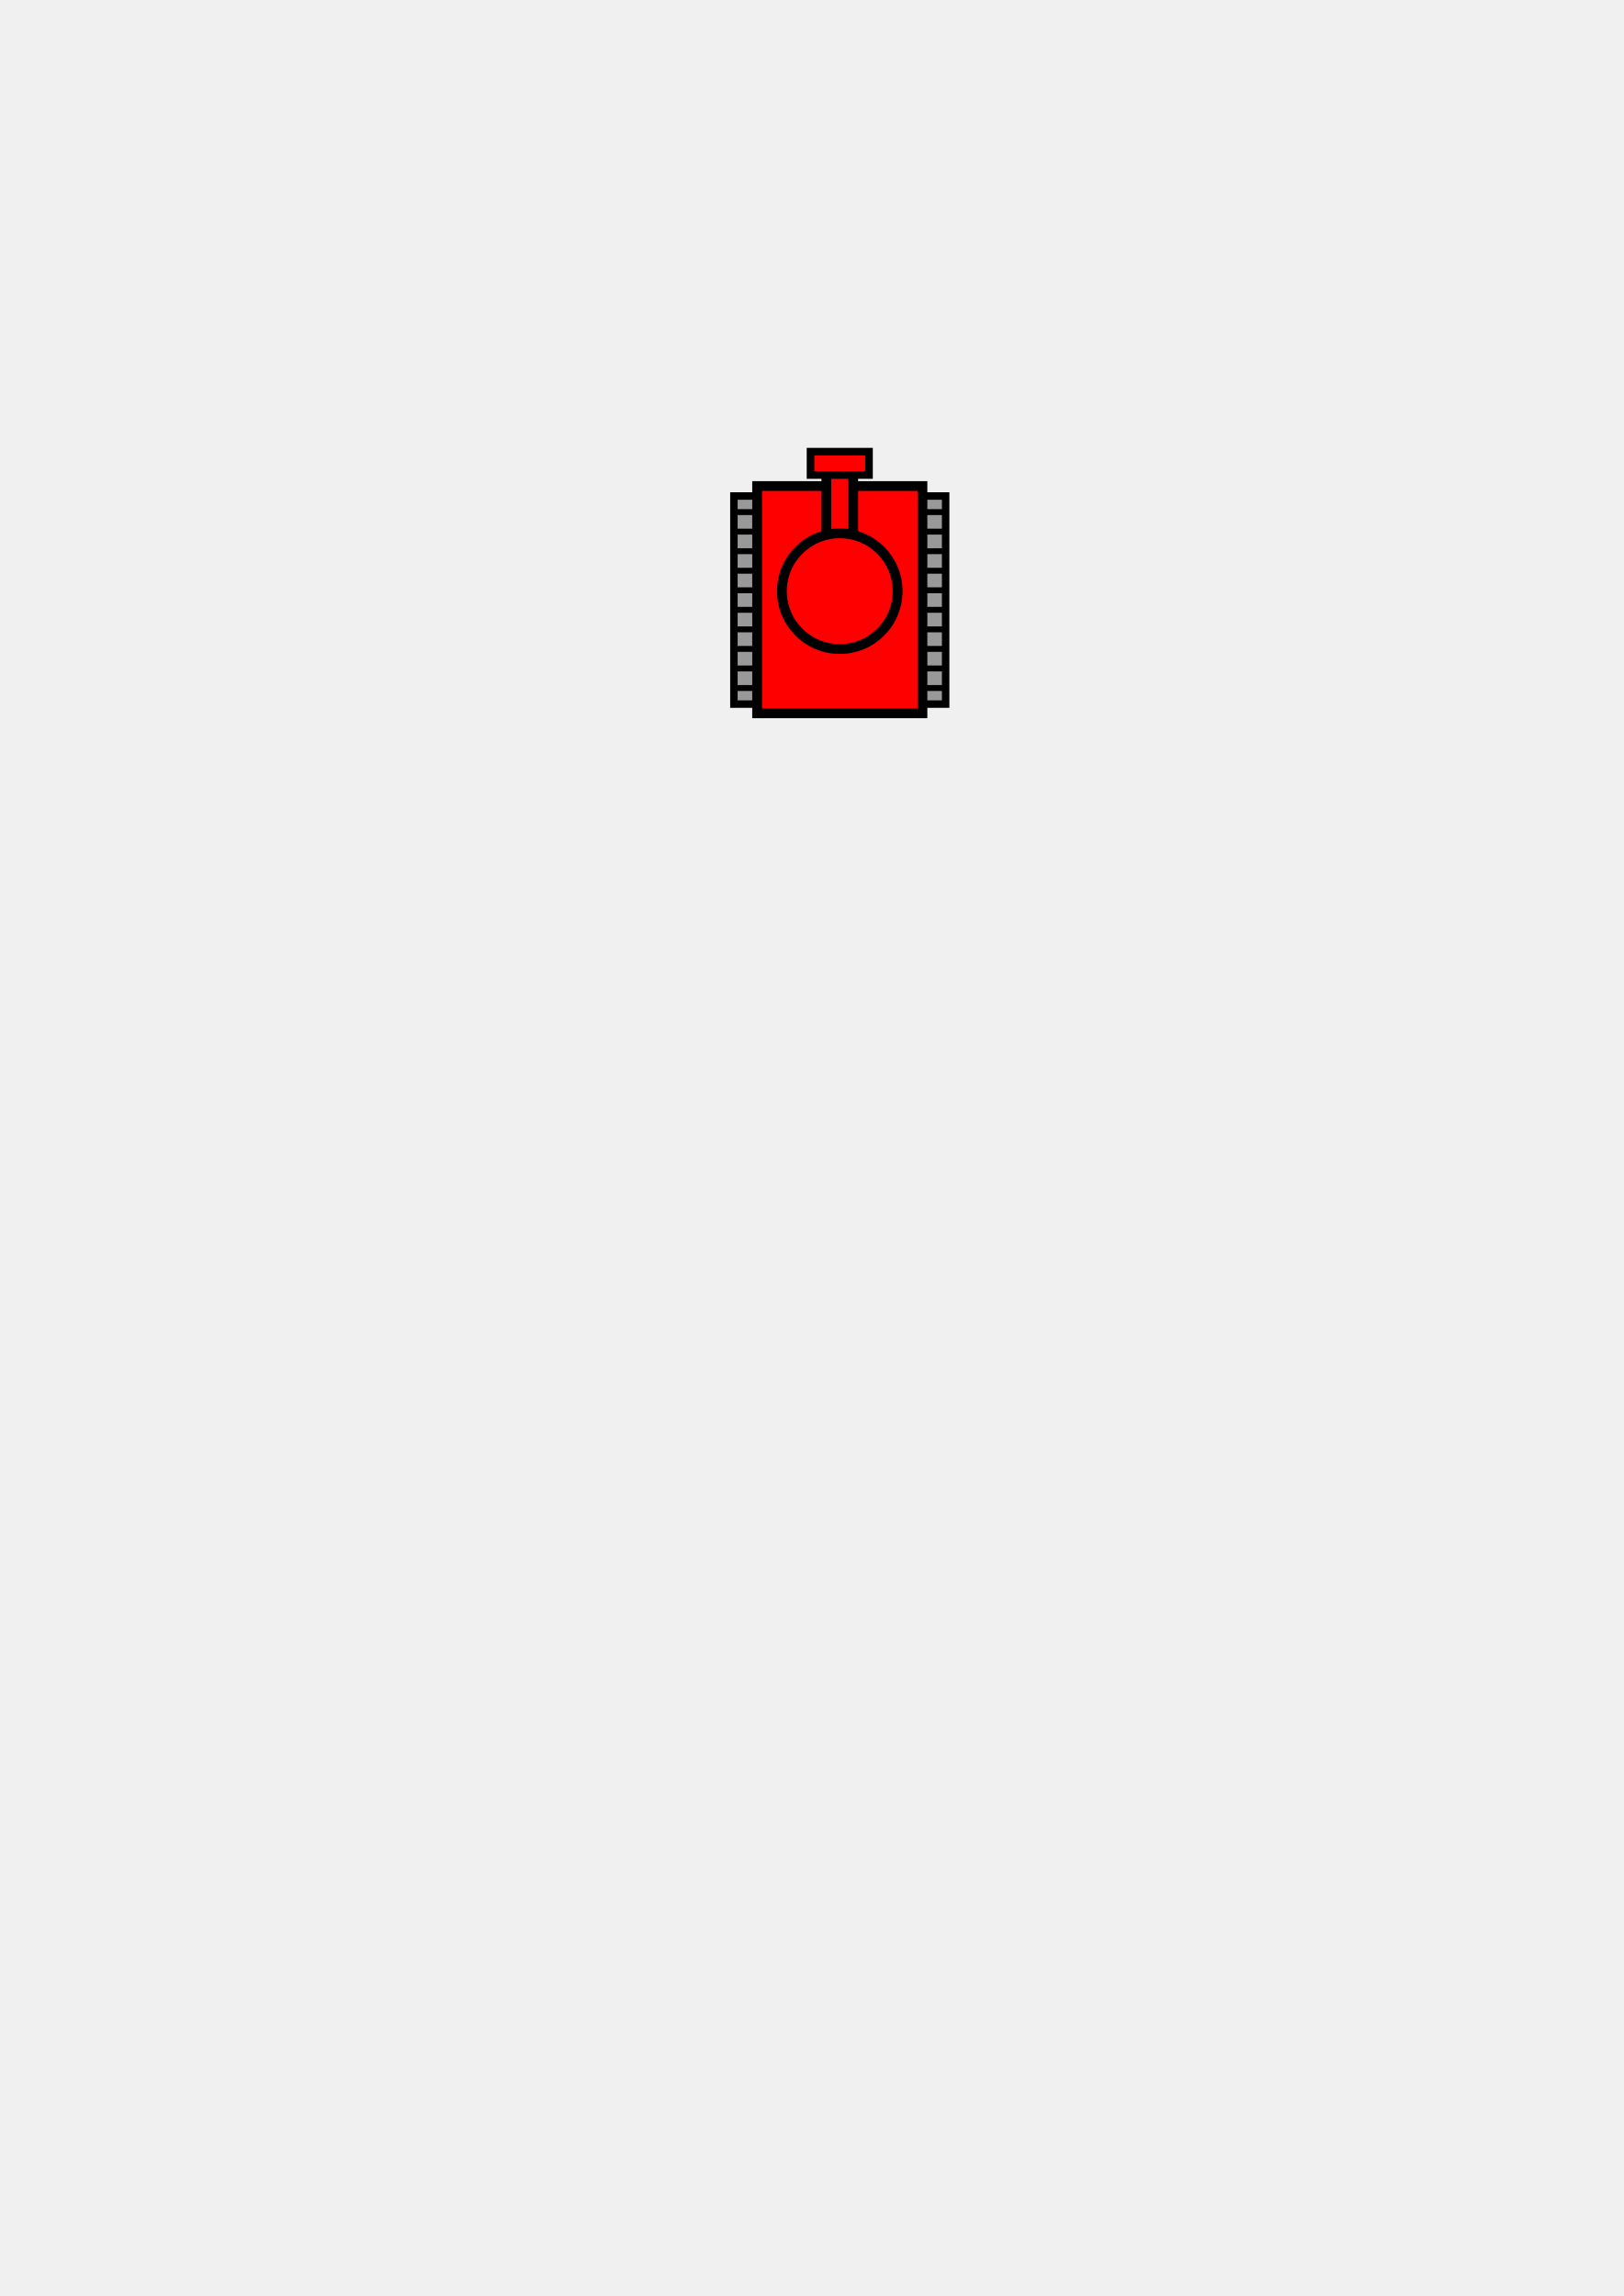
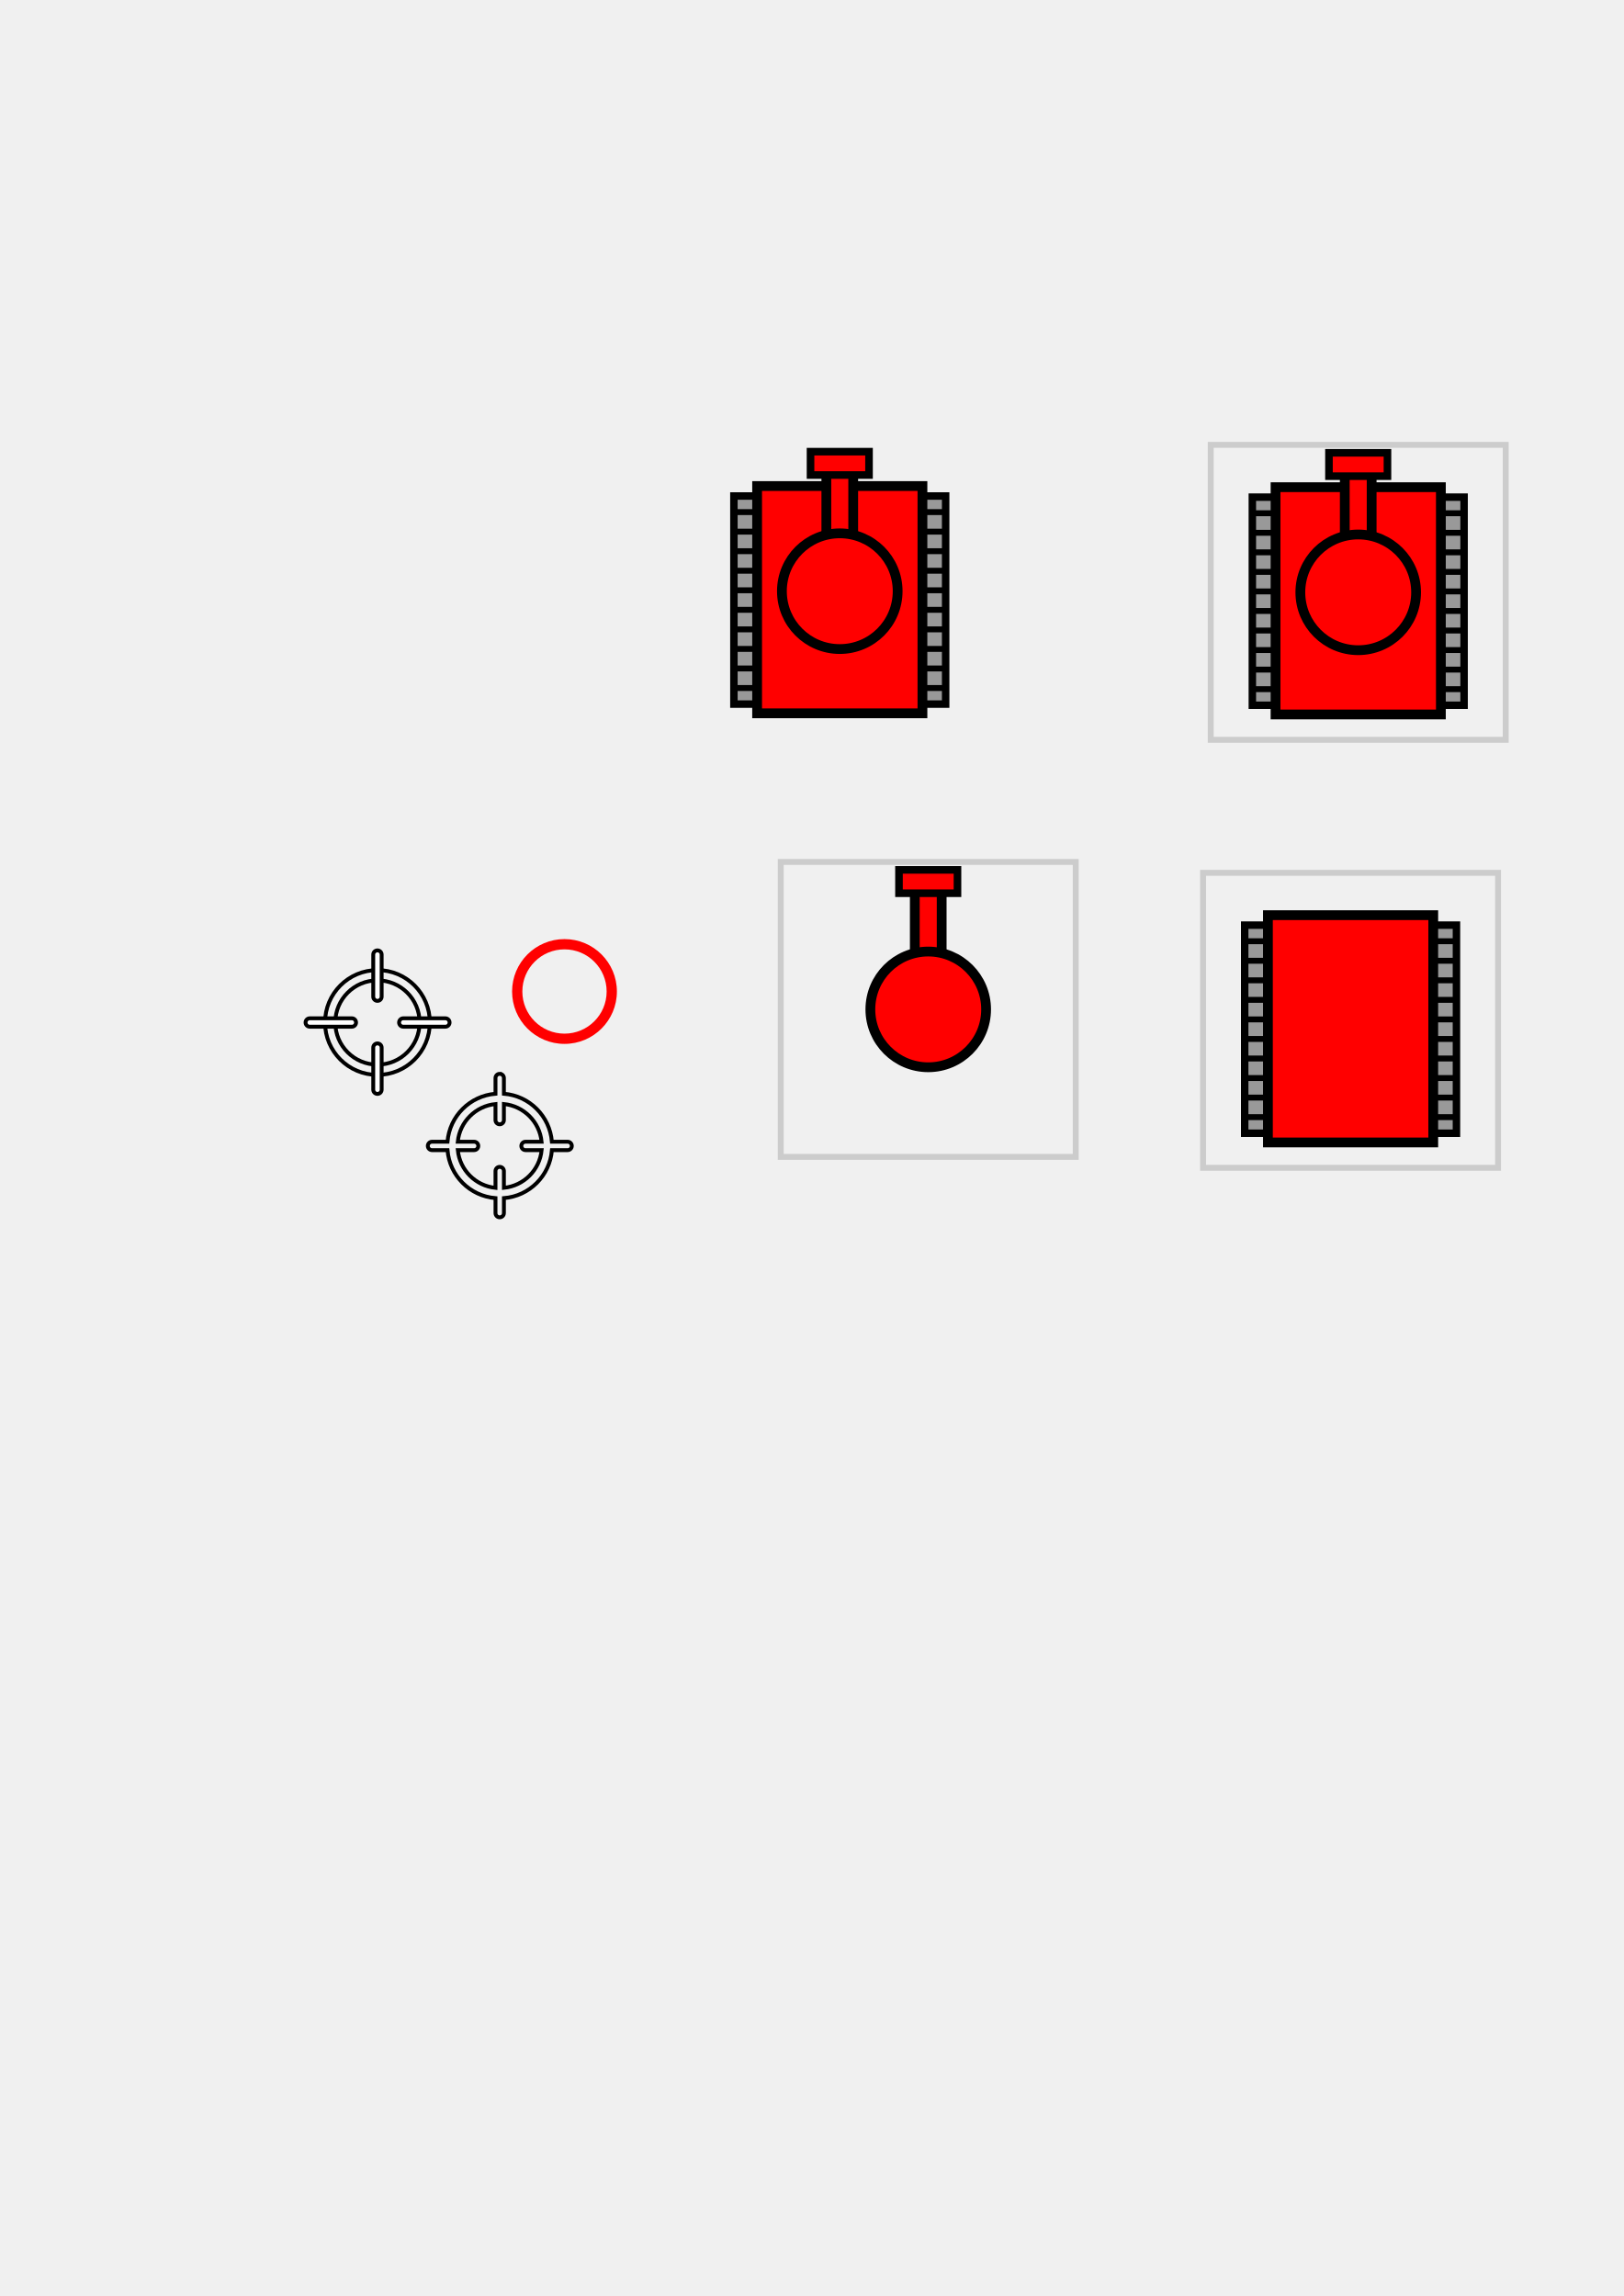
<svg xmlns="http://www.w3.org/2000/svg" width="210mm" height="297mm" viewBox="0 0 210 297" version="1.1" id="svg8">
  <defs id="defs2" />
  <g id="layer1">
+     <rect style="fill:none;stroke:#cccccc;stroke-width:0.765;stroke-miterlimit:4;stroke-dasharray:none;stroke-opacity:1" id="rect4705" width="38.153" height="38.153" x="156.587" y="57.545" />
    <g id="g4636" transform="translate(0.2775231)">
      <g transform="translate(20.83091,0.06681738)" id="g4582">
        <rect style="fill:#999999;stroke:#000000;stroke-width:0.966;stroke-miterlimit:4;stroke-dasharray:none;stroke-opacity:1" id="rect4536" width="6.836" height="26.919" x="73.81" y="64.094" />
        <g id="g4568" transform="translate(-5.625608,-0.170261)">
          <path id="path4538" d="m 79.58,66.346 h 6.548" style="fill:none;stroke:#000000;stroke-width:0.765;stroke-linecap:butt;stroke-linejoin:miter;stroke-miterlimit:4;stroke-dasharray:none;stroke-opacity:1" />
          <path style="fill:none;stroke:#000000;stroke-width:0.765;stroke-linecap:butt;stroke-linejoin:miter;stroke-miterlimit:4;stroke-dasharray:none;stroke-opacity:1" d="m 79.58,68.875 h 6.548" id="path4540" />
          <path style="fill:none;stroke:#000000;stroke-width:0.765;stroke-linecap:butt;stroke-linejoin:miter;stroke-miterlimit:4;stroke-dasharray:none;stroke-opacity:1" d="m 79.58,71.403 h 6.548" id="path4542" />
          <path id="path4544" d="m 79.58,73.931 h 6.548" style="fill:none;stroke:#000000;stroke-width:0.765;stroke-linecap:butt;stroke-linejoin:miter;stroke-miterlimit:4;stroke-dasharray:none;stroke-opacity:1" />
          <path id="path4546" d="m 79.58,76.459 h 6.548" style="fill:none;stroke:#000000;stroke-width:0.765;stroke-linecap:butt;stroke-linejoin:miter;stroke-miterlimit:4;stroke-dasharray:none;stroke-opacity:1" />
          <path style="fill:none;stroke:#000000;stroke-width:0.765;stroke-linecap:butt;stroke-linejoin:miter;stroke-miterlimit:4;stroke-dasharray:none;stroke-opacity:1" d="m 79.58,78.988 h 6.548" id="path4548" />
          <path style="fill:none;stroke:#000000;stroke-width:0.765;stroke-linecap:butt;stroke-linejoin:miter;stroke-miterlimit:4;stroke-dasharray:none;stroke-opacity:1" d="m 79.58,81.516 h 6.548" id="path4550" />
          <path id="path4552" d="m 79.58,84.044 h 6.548" style="fill:none;stroke:#000000;stroke-width:0.765;stroke-linecap:butt;stroke-linejoin:miter;stroke-miterlimit:4;stroke-dasharray:none;stroke-opacity:1" />
          <path id="path4554" d="m 79.58,86.572 h 6.548" style="fill:none;stroke:#000000;stroke-width:0.765;stroke-linecap:butt;stroke-linejoin:miter;stroke-miterlimit:4;stroke-dasharray:none;stroke-opacity:1" />
          <path style="fill:none;stroke:#000000;stroke-width:0.765;stroke-linecap:butt;stroke-linejoin:miter;stroke-miterlimit:4;stroke-dasharray:none;stroke-opacity:1" d="m 79.58,89.101 h 6.548" id="path4556" />
        </g>
      </g>
      <g transform="translate(41.38145,0.06681738)" id="g4608">
        <rect y="64.094" x="73.81" height="26.919" width="6.836" id="rect4584" style="fill:#999999;stroke:#000000;stroke-width:0.966;stroke-miterlimit:4;stroke-dasharray:none;stroke-opacity:1" />
        <g transform="translate(-5.625608,-0.170261)" id="g4606">
          <path style="fill:none;stroke:#000000;stroke-width:0.765;stroke-linecap:butt;stroke-linejoin:miter;stroke-miterlimit:4;stroke-dasharray:none;stroke-opacity:1" d="m 79.58,66.346 h 6.548" id="path4586" />
          <path id="path4588" d="m 79.58,68.875 h 6.548" style="fill:none;stroke:#000000;stroke-width:0.765;stroke-linecap:butt;stroke-linejoin:miter;stroke-miterlimit:4;stroke-dasharray:none;stroke-opacity:1" />
          <path id="path4590" d="m 79.58,71.403 h 6.548" style="fill:none;stroke:#000000;stroke-width:0.765;stroke-linecap:butt;stroke-linejoin:miter;stroke-miterlimit:4;stroke-dasharray:none;stroke-opacity:1" />
          <path style="fill:none;stroke:#000000;stroke-width:0.765;stroke-linecap:butt;stroke-linejoin:miter;stroke-miterlimit:4;stroke-dasharray:none;stroke-opacity:1" d="m 79.58,73.931 h 6.548" id="path4592" />
          <path style="fill:none;stroke:#000000;stroke-width:0.765;stroke-linecap:butt;stroke-linejoin:miter;stroke-miterlimit:4;stroke-dasharray:none;stroke-opacity:1" d="m 79.58,76.459 h 6.548" id="path4594" />
          <path id="path4596" d="m 79.58,78.988 h 6.548" style="fill:none;stroke:#000000;stroke-width:0.765;stroke-linecap:butt;stroke-linejoin:miter;stroke-miterlimit:4;stroke-dasharray:none;stroke-opacity:1" />
          <path id="path4598" d="m 79.58,81.516 h 6.548" style="fill:none;stroke:#000000;stroke-width:0.765;stroke-linecap:butt;stroke-linejoin:miter;stroke-miterlimit:4;stroke-dasharray:none;stroke-opacity:1" />
          <path style="fill:none;stroke:#000000;stroke-width:0.765;stroke-linecap:butt;stroke-linejoin:miter;stroke-miterlimit:4;stroke-dasharray:none;stroke-opacity:1" d="m 79.58,84.044 h 6.548" id="path4600" />
          <path style="fill:none;stroke:#000000;stroke-width:0.765;stroke-linecap:butt;stroke-linejoin:miter;stroke-miterlimit:4;stroke-dasharray:none;stroke-opacity:1" d="m 79.58,86.572 h 6.548" id="path4602" />
          <path id="path4604" d="m 79.58,89.101 h 6.548" style="fill:none;stroke:#000000;stroke-width:0.765;stroke-linecap:butt;stroke-linejoin:miter;stroke-miterlimit:4;stroke-dasharray:none;stroke-opacity:1" />
        </g>
      </g>
    </g>
    <rect id="rect3713" width="21.382" height="29.4" x="97.921" y="62.872" style="fill:#ff0000;stroke:#000000;stroke-width:1.265;stroke-miterlimit:4;stroke-dasharray:none;stroke-opacity:1" />
    <g id="g4534" transform="translate(18.07409,-3.704167)">
      <g transform="translate(2.57247)" id="g4528">
        <rect style="fill:#ff0000;stroke:#000000;stroke-width:1.265;stroke-miterlimit:4;stroke-dasharray:none;stroke-opacity:1" id="rect4522" width="3.475" height="14.566" x="86.228" y="63.54" />
        <rect style="fill:#ff0000;stroke:#000000;stroke-width:0.982;stroke-miterlimit:4;stroke-dasharray:none;stroke-opacity:1" id="rect4524" width="7.566" height="3.022" x="84.182" y="62.129" />
      </g>
      <circle r="7.484" cy="80.178" cx="90.538" id="path4520" style="fill:#ff0000;stroke:#000000;stroke-width:1.265;stroke-miterlimit:4;stroke-dasharray:none;stroke-opacity:1" />
    </g>
+     <g id="g4636-1" transform="translate(67.32877,0.1482432)">
+       <g transform="translate(20.83091,0.06681738)" id="g4582-2">
+         <rect style="fill:#999999;stroke:#000000;stroke-width:0.966;stroke-miterlimit:4;stroke-dasharray:none;stroke-opacity:1" id="rect4536-9" width="6.836" height="26.919" x="73.81" y="64.094" />
+         <g id="g4568-9" transform="translate(-5.625608,-0.170261)">
+           <path id="path4538-6" d="m 79.58,66.346 h 6.548" style="fill:none;stroke:#000000;stroke-width:0.765;stroke-linecap:butt;stroke-linejoin:miter;stroke-miterlimit:4;stroke-dasharray:none;stroke-opacity:1" />
+           <path style="fill:none;stroke:#000000;stroke-width:0.765;stroke-linecap:butt;stroke-linejoin:miter;stroke-miterlimit:4;stroke-dasharray:none;stroke-opacity:1" d="m 79.58,68.875 h 6.548" id="path4540-5" />
+           <path style="fill:none;stroke:#000000;stroke-width:0.765;stroke-linecap:butt;stroke-linejoin:miter;stroke-miterlimit:4;stroke-dasharray:none;stroke-opacity:1" d="m 79.58,71.403 h 6.548" id="path4542-5" />
+           <path id="path4544-1" d="m 79.58,73.931 h 6.548" style="fill:none;stroke:#000000;stroke-width:0.765;stroke-linecap:butt;stroke-linejoin:miter;stroke-miterlimit:4;stroke-dasharray:none;stroke-opacity:1" />
+           <path id="path4546-8" d="m 79.58,76.459 h 6.548" style="fill:none;stroke:#000000;stroke-width:0.765;stroke-linecap:butt;stroke-linejoin:miter;stroke-miterlimit:4;stroke-dasharray:none;stroke-opacity:1" />
+           <path style="fill:none;stroke:#000000;stroke-width:0.765;stroke-linecap:butt;stroke-linejoin:miter;stroke-miterlimit:4;stroke-dasharray:none;stroke-opacity:1" d="m 79.58,78.988 h 6.548" id="path4548-0" />
+           <path style="fill:none;stroke:#000000;stroke-width:0.765;stroke-linecap:butt;stroke-linejoin:miter;stroke-miterlimit:4;stroke-dasharray:none;stroke-opacity:1" d="m 79.58,81.516 h 6.548" id="path4550-0" />
+           <path id="path4552-9" d="m 79.58,84.044 h 6.548" style="fill:none;stroke:#000000;stroke-width:0.765;stroke-linecap:butt;stroke-linejoin:miter;stroke-miterlimit:4;stroke-dasharray:none;stroke-opacity:1" />
+           <path id="path4554-1" d="m 79.58,86.572 h 6.548" style="fill:none;stroke:#000000;stroke-width:0.765;stroke-linecap:butt;stroke-linejoin:miter;stroke-miterlimit:4;stroke-dasharray:none;stroke-opacity:1" />
+           <path style="fill:none;stroke:#000000;stroke-width:0.765;stroke-linecap:butt;stroke-linejoin:miter;stroke-miterlimit:4;stroke-dasharray:none;stroke-opacity:1" d="m 79.58,89.101 h 6.548" id="path4556-7" />
+         </g>
+       </g>
+       <g transform="translate(41.38145,0.06681738)" id="g4608-7">
+         <rect y="64.094" x="73.81" height="26.919" width="6.836" id="rect4584-8" style="fill:#999999;stroke:#000000;stroke-width:0.966;stroke-miterlimit:4;stroke-dasharray:none;stroke-opacity:1" />
+         <g transform="translate(-5.625608,-0.170261)" id="g4606-6">
+           <path style="fill:none;stroke:#000000;stroke-width:0.765;stroke-linecap:butt;stroke-linejoin:miter;stroke-miterlimit:4;stroke-dasharray:none;stroke-opacity:1" d="m 79.58,66.346 h 6.548" id="path4586-0" />
+           <path id="path4588-9" d="m 79.58,68.875 h 6.548" style="fill:none;stroke:#000000;stroke-width:0.765;stroke-linecap:butt;stroke-linejoin:miter;stroke-miterlimit:4;stroke-dasharray:none;stroke-opacity:1" />
+           <path id="path4590-5" d="m 79.58,71.403 h 6.548" style="fill:none;stroke:#000000;stroke-width:0.765;stroke-linecap:butt;stroke-linejoin:miter;stroke-miterlimit:4;stroke-dasharray:none;stroke-opacity:1" />
+           <path style="fill:none;stroke:#000000;stroke-width:0.765;stroke-linecap:butt;stroke-linejoin:miter;stroke-miterlimit:4;stroke-dasharray:none;stroke-opacity:1" d="m 79.58,73.931 h 6.548" id="path4592-3" />
+           <path style="fill:none;stroke:#000000;stroke-width:0.765;stroke-linecap:butt;stroke-linejoin:miter;stroke-miterlimit:4;stroke-dasharray:none;stroke-opacity:1" d="m 79.58,76.459 h 6.548" id="path4594-7" />
+           <path id="path4596-2" d="m 79.58,78.988 h 6.548" style="fill:none;stroke:#000000;stroke-width:0.765;stroke-linecap:butt;stroke-linejoin:miter;stroke-miterlimit:4;stroke-dasharray:none;stroke-opacity:1" />
+           <path id="path4598-7" d="m 79.58,81.516 h 6.548" style="fill:none;stroke:#000000;stroke-width:0.765;stroke-linecap:butt;stroke-linejoin:miter;stroke-miterlimit:4;stroke-dasharray:none;stroke-opacity:1" />
+           <path style="fill:none;stroke:#000000;stroke-width:0.765;stroke-linecap:butt;stroke-linejoin:miter;stroke-miterlimit:4;stroke-dasharray:none;stroke-opacity:1" d="m 79.58,84.044 h 6.548" id="path4600-6" />
+           <path style="fill:none;stroke:#000000;stroke-width:0.765;stroke-linecap:butt;stroke-linejoin:miter;stroke-miterlimit:4;stroke-dasharray:none;stroke-opacity:1" d="m 79.58,86.572 h 6.548" id="path4602-1" />
+           <path id="path4604-4" d="m 79.58,89.101 h 6.548" style="fill:none;stroke:#000000;stroke-width:0.765;stroke-linecap:butt;stroke-linejoin:miter;stroke-miterlimit:4;stroke-dasharray:none;stroke-opacity:1" />
+         </g>
+       </g>
+     </g>
+     <rect id="rect3713-4" width="21.382" height="29.4" x="164.972" y="63.02" style="fill:#ff0000;stroke:#000000;stroke-width:1.265;stroke-miterlimit:4;stroke-dasharray:none;stroke-opacity:1" />
+     <g id="g4534-7" transform="translate(85.12534,-3.555924)">
+       <g transform="translate(2.57247)" id="g4528-2">
+         <rect style="fill:#ff0000;stroke:#000000;stroke-width:1.265;stroke-miterlimit:4;stroke-dasharray:none;stroke-opacity:1" id="rect4522-4" width="3.475" height="14.566" x="86.228" y="63.54" />
+         <rect style="fill:#ff0000;stroke:#000000;stroke-width:0.982;stroke-miterlimit:4;stroke-dasharray:none;stroke-opacity:1" id="rect4524-3" width="7.566" height="3.022" x="84.182" y="62.129" />
+       </g>
+       <circle r="7.484" cy="80.178" cx="90.538" id="path4520-4" style="fill:#ff0000;stroke:#000000;stroke-width:1.265;stroke-miterlimit:4;stroke-dasharray:none;stroke-opacity:1" />
+     </g>
+     <g id="g4835" transform="translate(-4.677217,29.33283)">
+       <rect y="83.574" x="160.276" height="38.153" width="38.153" id="rect4705-3" style="fill:none;stroke:#cccccc;stroke-width:0.765;stroke-miterlimit:4;stroke-dasharray:none;stroke-opacity:1" />
+       <g transform="translate(71.01834,26.17683)" id="g4636-1-3">
+         <g id="g4582-2-6" transform="translate(20.83091,0.06681738)">
+           <rect y="64.094" x="73.81" height="26.919" width="6.836" id="rect4536-9-2" style="fill:#999999;stroke:#000000;stroke-width:0.966;stroke-miterlimit:4;stroke-dasharray:none;stroke-opacity:1" />
+           <g transform="translate(-5.625608,-0.170261)" id="g4568-9-6">
+             <path style="fill:none;stroke:#000000;stroke-width:0.765;stroke-linecap:butt;stroke-linejoin:miter;stroke-miterlimit:4;stroke-dasharray:none;stroke-opacity:1" d="m 79.58,66.346 h 6.548" id="path4538-6-7" />
+             <path id="path4540-5-8" d="m 79.58,68.875 h 6.548" style="fill:none;stroke:#000000;stroke-width:0.765;stroke-linecap:butt;stroke-linejoin:miter;stroke-miterlimit:4;stroke-dasharray:none;stroke-opacity:1" />
+             <path id="path4542-5-2" d="m 79.58,71.403 h 6.548" style="fill:none;stroke:#000000;stroke-width:0.765;stroke-linecap:butt;stroke-linejoin:miter;stroke-miterlimit:4;stroke-dasharray:none;stroke-opacity:1" />
+             <path style="fill:none;stroke:#000000;stroke-width:0.765;stroke-linecap:butt;stroke-linejoin:miter;stroke-miterlimit:4;stroke-dasharray:none;stroke-opacity:1" d="m 79.58,73.931 h 6.548" id="path4544-1-5" />
+             <path style="fill:none;stroke:#000000;stroke-width:0.765;stroke-linecap:butt;stroke-linejoin:miter;stroke-miterlimit:4;stroke-dasharray:none;stroke-opacity:1" d="m 79.58,76.459 h 6.548" id="path4546-8-4" />
+             <path id="path4548-0-7" d="m 79.58,78.988 h 6.548" style="fill:none;stroke:#000000;stroke-width:0.765;stroke-linecap:butt;stroke-linejoin:miter;stroke-miterlimit:4;stroke-dasharray:none;stroke-opacity:1" />
+             <path id="path4550-0-9" d="m 79.58,81.516 h 6.548" style="fill:none;stroke:#000000;stroke-width:0.765;stroke-linecap:butt;stroke-linejoin:miter;stroke-miterlimit:4;stroke-dasharray:none;stroke-opacity:1" />
+             <path style="fill:none;stroke:#000000;stroke-width:0.765;stroke-linecap:butt;stroke-linejoin:miter;stroke-miterlimit:4;stroke-dasharray:none;stroke-opacity:1" d="m 79.58,84.044 h 6.548" id="path4552-9-2" />
+             <path style="fill:none;stroke:#000000;stroke-width:0.765;stroke-linecap:butt;stroke-linejoin:miter;stroke-miterlimit:4;stroke-dasharray:none;stroke-opacity:1" d="m 79.58,86.572 h 6.548" id="path4554-1-7" />
+             <path id="path4556-7-4" d="m 79.58,89.101 h 6.548" style="fill:none;stroke:#000000;stroke-width:0.765;stroke-linecap:butt;stroke-linejoin:miter;stroke-miterlimit:4;stroke-dasharray:none;stroke-opacity:1" />
+           </g>
+         </g>
+         <g id="g4608-7-3" transform="translate(41.38145,0.06681738)">
+           <rect style="fill:#999999;stroke:#000000;stroke-width:0.966;stroke-miterlimit:4;stroke-dasharray:none;stroke-opacity:1" id="rect4584-8-7" width="6.836" height="26.919" x="73.81" y="64.094" />
+           <g id="g4606-6-6" transform="translate(-5.625608,-0.170261)">
+             <path id="path4586-0-9" d="m 79.58,66.346 h 6.548" style="fill:none;stroke:#000000;stroke-width:0.765;stroke-linecap:butt;stroke-linejoin:miter;stroke-miterlimit:4;stroke-dasharray:none;stroke-opacity:1" />
+             <path style="fill:none;stroke:#000000;stroke-width:0.765;stroke-linecap:butt;stroke-linejoin:miter;stroke-miterlimit:4;stroke-dasharray:none;stroke-opacity:1" d="m 79.58,68.875 h 6.548" id="path4588-9-5" />
+             <path style="fill:none;stroke:#000000;stroke-width:0.765;stroke-linecap:butt;stroke-linejoin:miter;stroke-miterlimit:4;stroke-dasharray:none;stroke-opacity:1" d="m 79.58,71.403 h 6.548" id="path4590-5-3" />
+             <path id="path4592-3-0" d="m 79.58,73.931 h 6.548" style="fill:none;stroke:#000000;stroke-width:0.765;stroke-linecap:butt;stroke-linejoin:miter;stroke-miterlimit:4;stroke-dasharray:none;stroke-opacity:1" />
+             <path id="path4594-7-6" d="m 79.58,76.459 h 6.548" style="fill:none;stroke:#000000;stroke-width:0.765;stroke-linecap:butt;stroke-linejoin:miter;stroke-miterlimit:4;stroke-dasharray:none;stroke-opacity:1" />
+             <path style="fill:none;stroke:#000000;stroke-width:0.765;stroke-linecap:butt;stroke-linejoin:miter;stroke-miterlimit:4;stroke-dasharray:none;stroke-opacity:1" d="m 79.58,78.988 h 6.548" id="path4596-2-6" />
+             <path style="fill:none;stroke:#000000;stroke-width:0.765;stroke-linecap:butt;stroke-linejoin:miter;stroke-miterlimit:4;stroke-dasharray:none;stroke-opacity:1" d="m 79.58,81.516 h 6.548" id="path4598-7-9" />
+             <path id="path4600-6-4" d="m 79.58,84.044 h 6.548" style="fill:none;stroke:#000000;stroke-width:0.765;stroke-linecap:butt;stroke-linejoin:miter;stroke-miterlimit:4;stroke-dasharray:none;stroke-opacity:1" />
+             <path id="path4602-1-7" d="m 79.58,86.572 h 6.548" style="fill:none;stroke:#000000;stroke-width:0.765;stroke-linecap:butt;stroke-linejoin:miter;stroke-miterlimit:4;stroke-dasharray:none;stroke-opacity:1" />
+             <path style="fill:none;stroke:#000000;stroke-width:0.765;stroke-linecap:butt;stroke-linejoin:miter;stroke-miterlimit:4;stroke-dasharray:none;stroke-opacity:1" d="m 79.58,89.101 h 6.548" id="path4604-4-2" />
+           </g>
+         </g>
+       </g>
+       <rect style="fill:#ff0000;stroke:#000000;stroke-width:1.265;stroke-miterlimit:4;stroke-dasharray:none;stroke-opacity:1" y="89.049" x="168.662" height="29.4" width="21.382" id="rect3713-4-3" />
+     </g>
+     <g id="g4873">
+       <rect y="111.495" x="100.976" height="38.153" width="38.153" id="rect4705-2" style="fill:none;stroke:#cccccc;stroke-width:0.765;stroke-miterlimit:4;stroke-dasharray:none;stroke-opacity:1" />
+       <g transform="translate(29.51448,50.3936)" id="g4534-7-9">
+         <g id="g4528-2-1" transform="translate(2.57247)">
+           <rect y="63.54" x="86.228" height="14.566" width="3.475" id="rect4522-4-8" style="fill:#ff0000;stroke:#000000;stroke-width:1.265;stroke-miterlimit:4;stroke-dasharray:none;stroke-opacity:1" />
+           <rect y="62.129" x="84.182" height="3.022" width="7.566" id="rect4524-3-0" style="fill:#ff0000;stroke:#000000;stroke-width:0.982;stroke-miterlimit:4;stroke-dasharray:none;stroke-opacity:1" />
+         </g>
+         <circle style="fill:#ff0000;stroke:#000000;stroke-width:1.265;stroke-miterlimit:4;stroke-dasharray:none;stroke-opacity:1" id="path4520-4-0" cx="90.538" cy="80.178" r="7.484" />
+       </g>
+     </g>
+     <circle r="6.778" cy="132.266" cx="48.817" id="circle4877" style="fill:none;stroke:#000000;stroke-width:0.5;stroke-miterlimit:4;stroke-dasharray:none;stroke-opacity:1" />
+     <circle r="5.452" cy="132.266" cx="48.817" id="circle4877-2" style="fill:none;stroke:#000000;stroke-width:0.5;stroke-miterlimit:4;stroke-dasharray:none;stroke-opacity:1" />
+     <rect style="fill:#ffffff;stroke:#000000;stroke-width:0.5;stroke-miterlimit:4;stroke-dasharray:none;stroke-opacity:1" id="rect4909" width="1.088" height="6.53" x="48.273" y="122.938" ry="0.544" />
+     <rect style="fill:#ffffff;stroke:#000000;stroke-width:0.5;stroke-miterlimit:4;stroke-dasharray:none;stroke-opacity:1" id="rect4909-3" width="1.088" height="6.53" x="48.273" y="134.971" ry="0.544" />
+     <rect style="fill:#ffffff;stroke:#000000;stroke-width:0.5;stroke-miterlimit:4;stroke-dasharray:none;stroke-opacity:1" id="rect4909-3-7" width="1.088" height="6.53" x="131.722" y="-58.145" ry="0.544" transform="rotate(90)" />
+     <rect style="fill:#ffffff;stroke:#000000;stroke-width:0.5;stroke-miterlimit:4;stroke-dasharray:none;stroke-opacity:1" id="rect4909-3-7-1" width="1.088" height="6.53" x="131.722" y="-46.05" ry="0.544" transform="rotate(90)" />
+     <path style="fill:#ff0000;stroke:none;stroke-width:0.5;stroke-miterlimit:4;stroke-dasharray:none;stroke-opacity:1" d="m 73.008,121.477 a 6.778,6.778 0 0 0 -6.778,6.778 6.778,6.778 0 0 0 6.778,6.778 6.778,6.778 0 0 0 6.778,-6.778 6.778,6.778 0 0 0 -6.778,-6.778 z m 0,1.327 a 5.452,5.452 0 0 1 5.452,5.452 5.452,5.452 0 0 1 -5.452,5.452 5.452,5.452 0 0 1 -5.451,-5.452 5.452,5.452 0 0 1 5.451,-5.452 z" id="circle4877-26" />
+     <path style="fill:none;stroke:#000000;stroke-width:0.5;stroke-miterlimit:4;stroke-dasharray:none;stroke-opacity:1" d="m 64.628,138.905 c -0.301,0 -0.544,0.243 -0.544,0.544 v 2.033 a 6.778,6.778 0 0 0 -6.209,6.207 h -1.999 c -0.301,0 -0.544,0.243 -0.544,0.544 0,0.301 0.243,0.544 0.544,0.544 h 2.002 a 6.778,6.778 0 0 0 6.207,6.209 v 1.937 c 0,0.301 0.243,0.544 0.544,0.544 0.301,0 0.544,-0.243 0.544,-0.544 v -1.939 a 6.778,6.778 0 0 0 6.209,-6.207 h 2.03 c 0.301,0 0.544,-0.243 0.544,-0.544 0,-0.301 -0.243,-0.544 -0.544,-0.544 h -2.033 a 6.778,6.778 0 0 0 -6.207,-6.209 v -2.03 c 0,-0.301 -0.243,-0.544 -0.544,-0.544 z m 0.544,3.904 a 5.452,5.452 0 0 1 4.875,4.88 h -2.077 c -0.301,0 -0.544,0.243 -0.544,0.544 0,0.301 0.242,0.544 0.544,0.544 h 2.082 a 5.452,5.452 0 0 1 -4.88,4.875 v -2.17 c 0,-0.301 -0.243,-0.544 -0.544,-0.544 -0.301,0 -0.544,0.243 -0.544,0.544 v 2.175 a 5.452,5.452 0 0 1 -4.875,-4.88 h 2.107 c 0.301,0 0.544,-0.243 0.544,-0.544 0,-0.301 -0.243,-0.544 -0.544,-0.544 H 59.204 a 5.452,5.452 0 0 1 4.879,-4.875 v 2.076 c 0,0.301 0.243,0.544 0.544,0.544 0.301,0 0.544,-0.243 0.544,-0.544 z" id="circle4877-8" />
  </g>
</svg>
